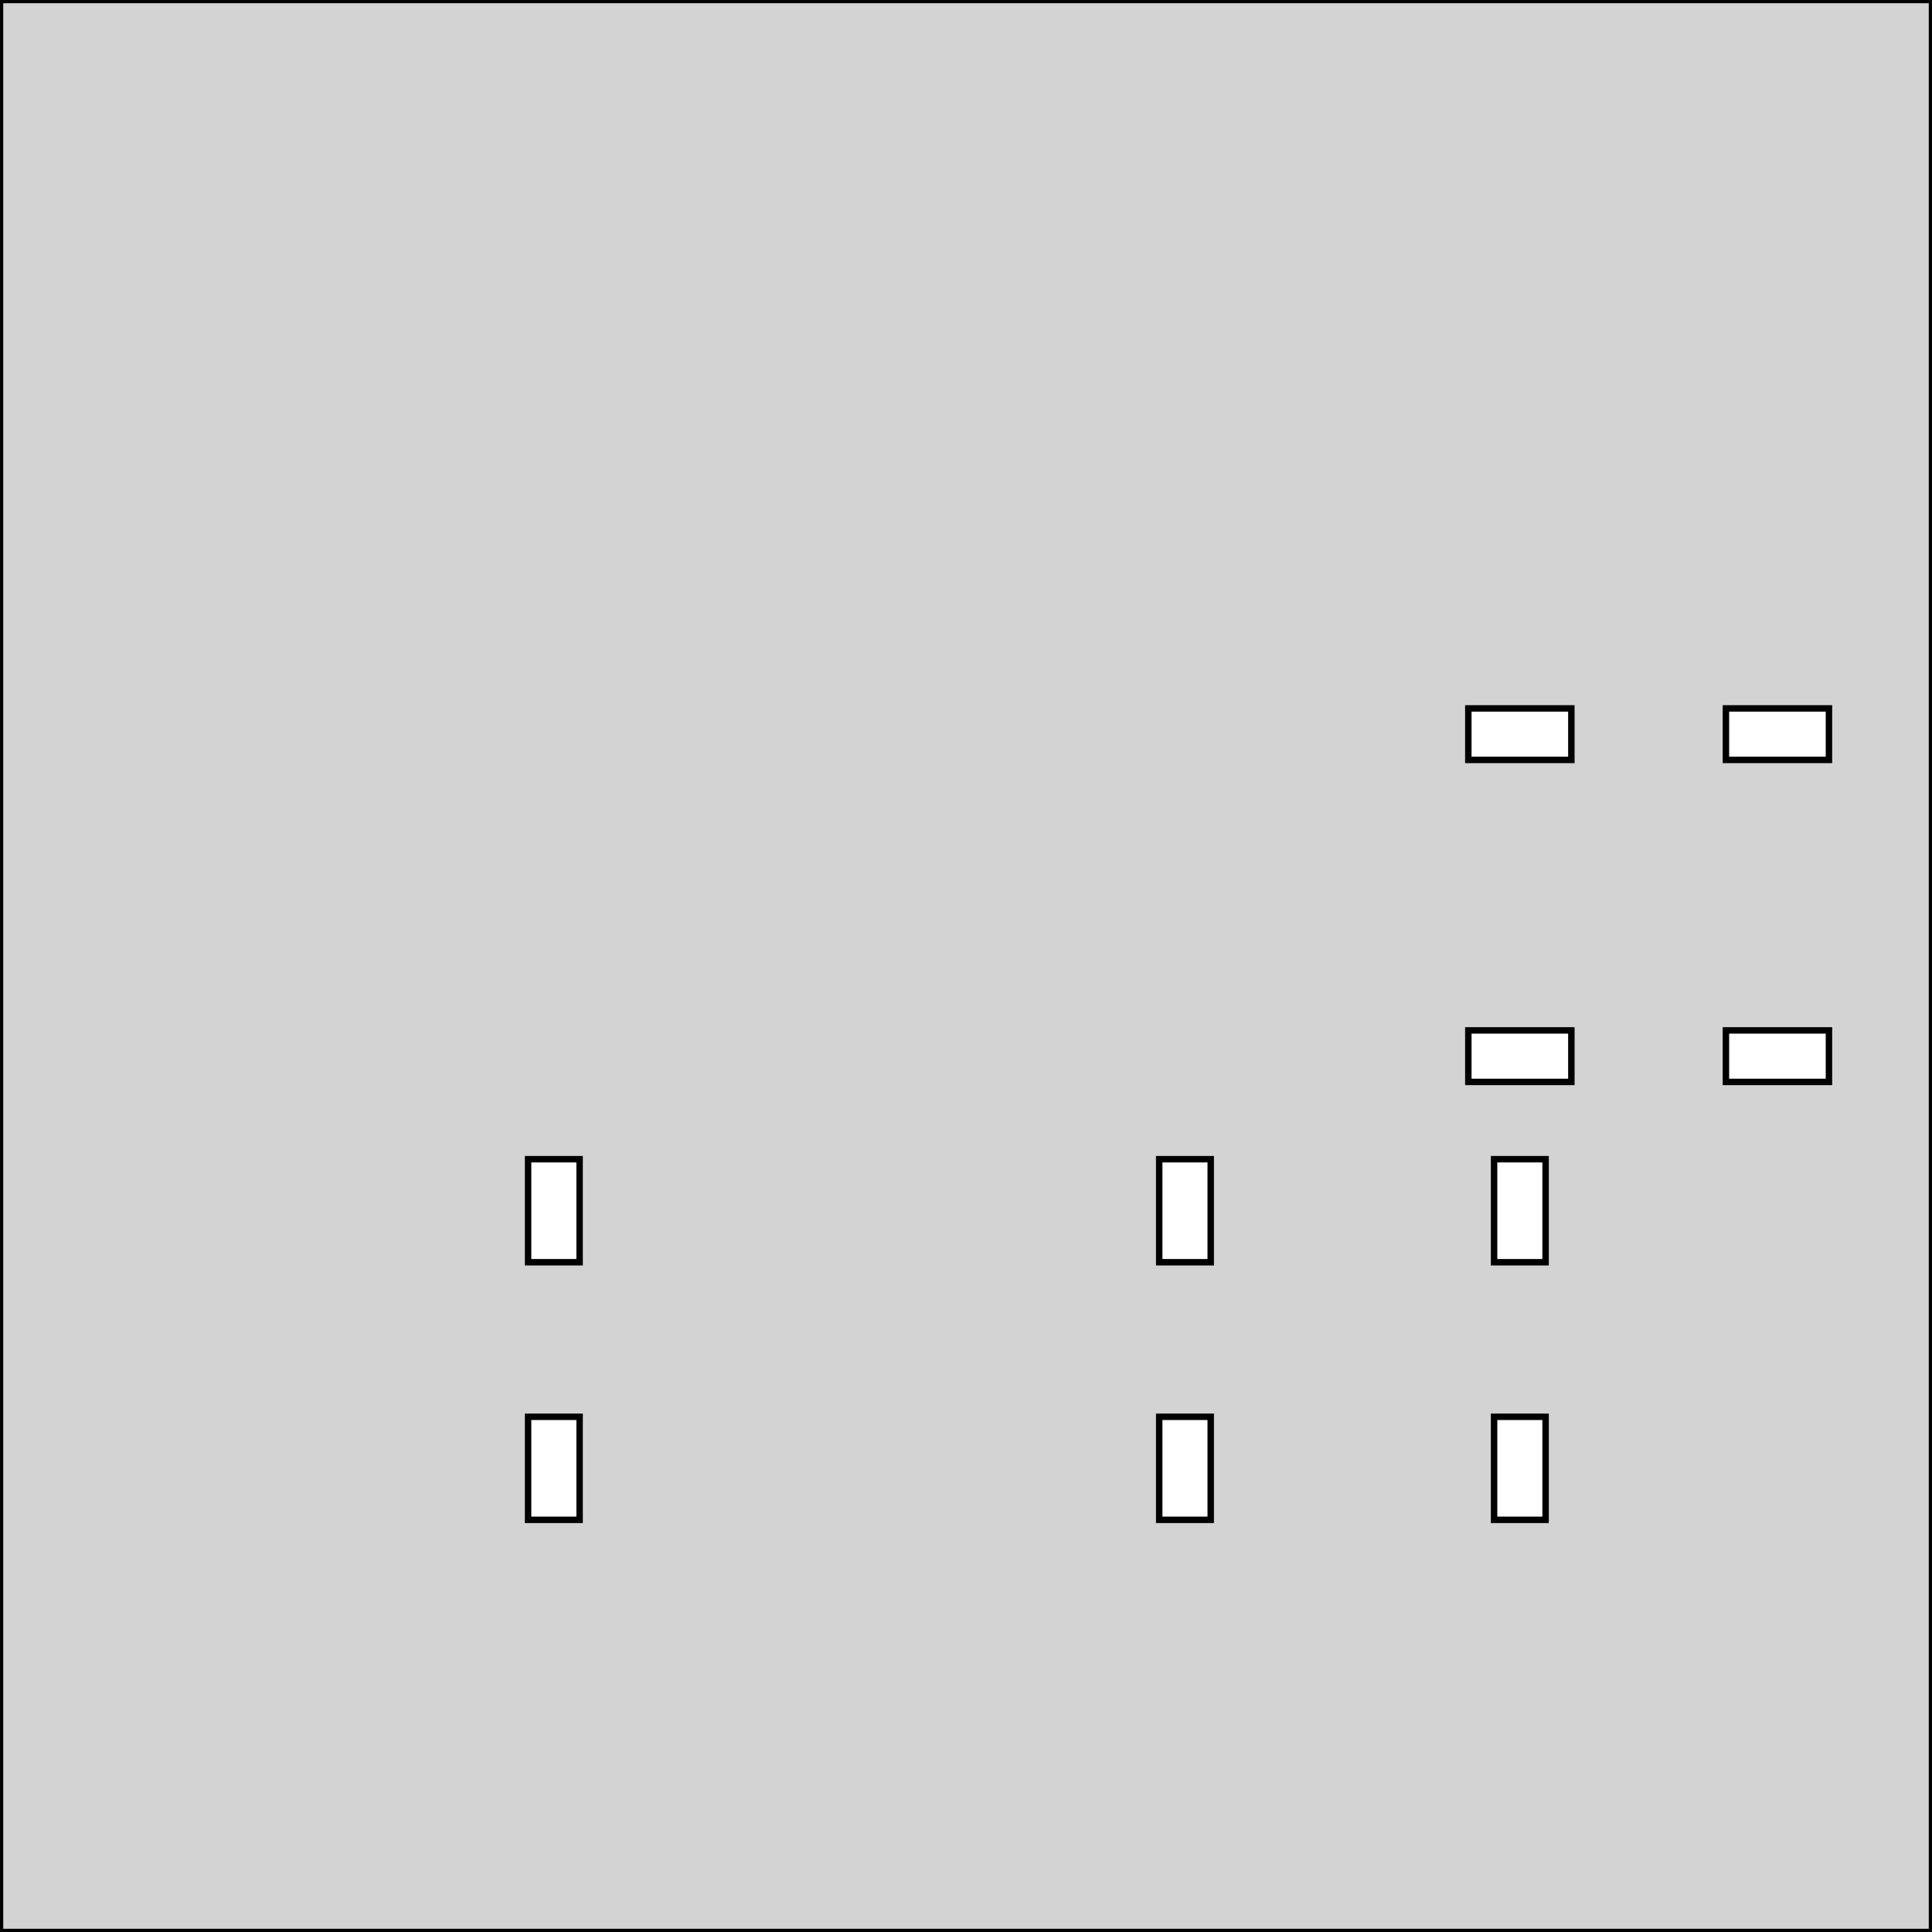
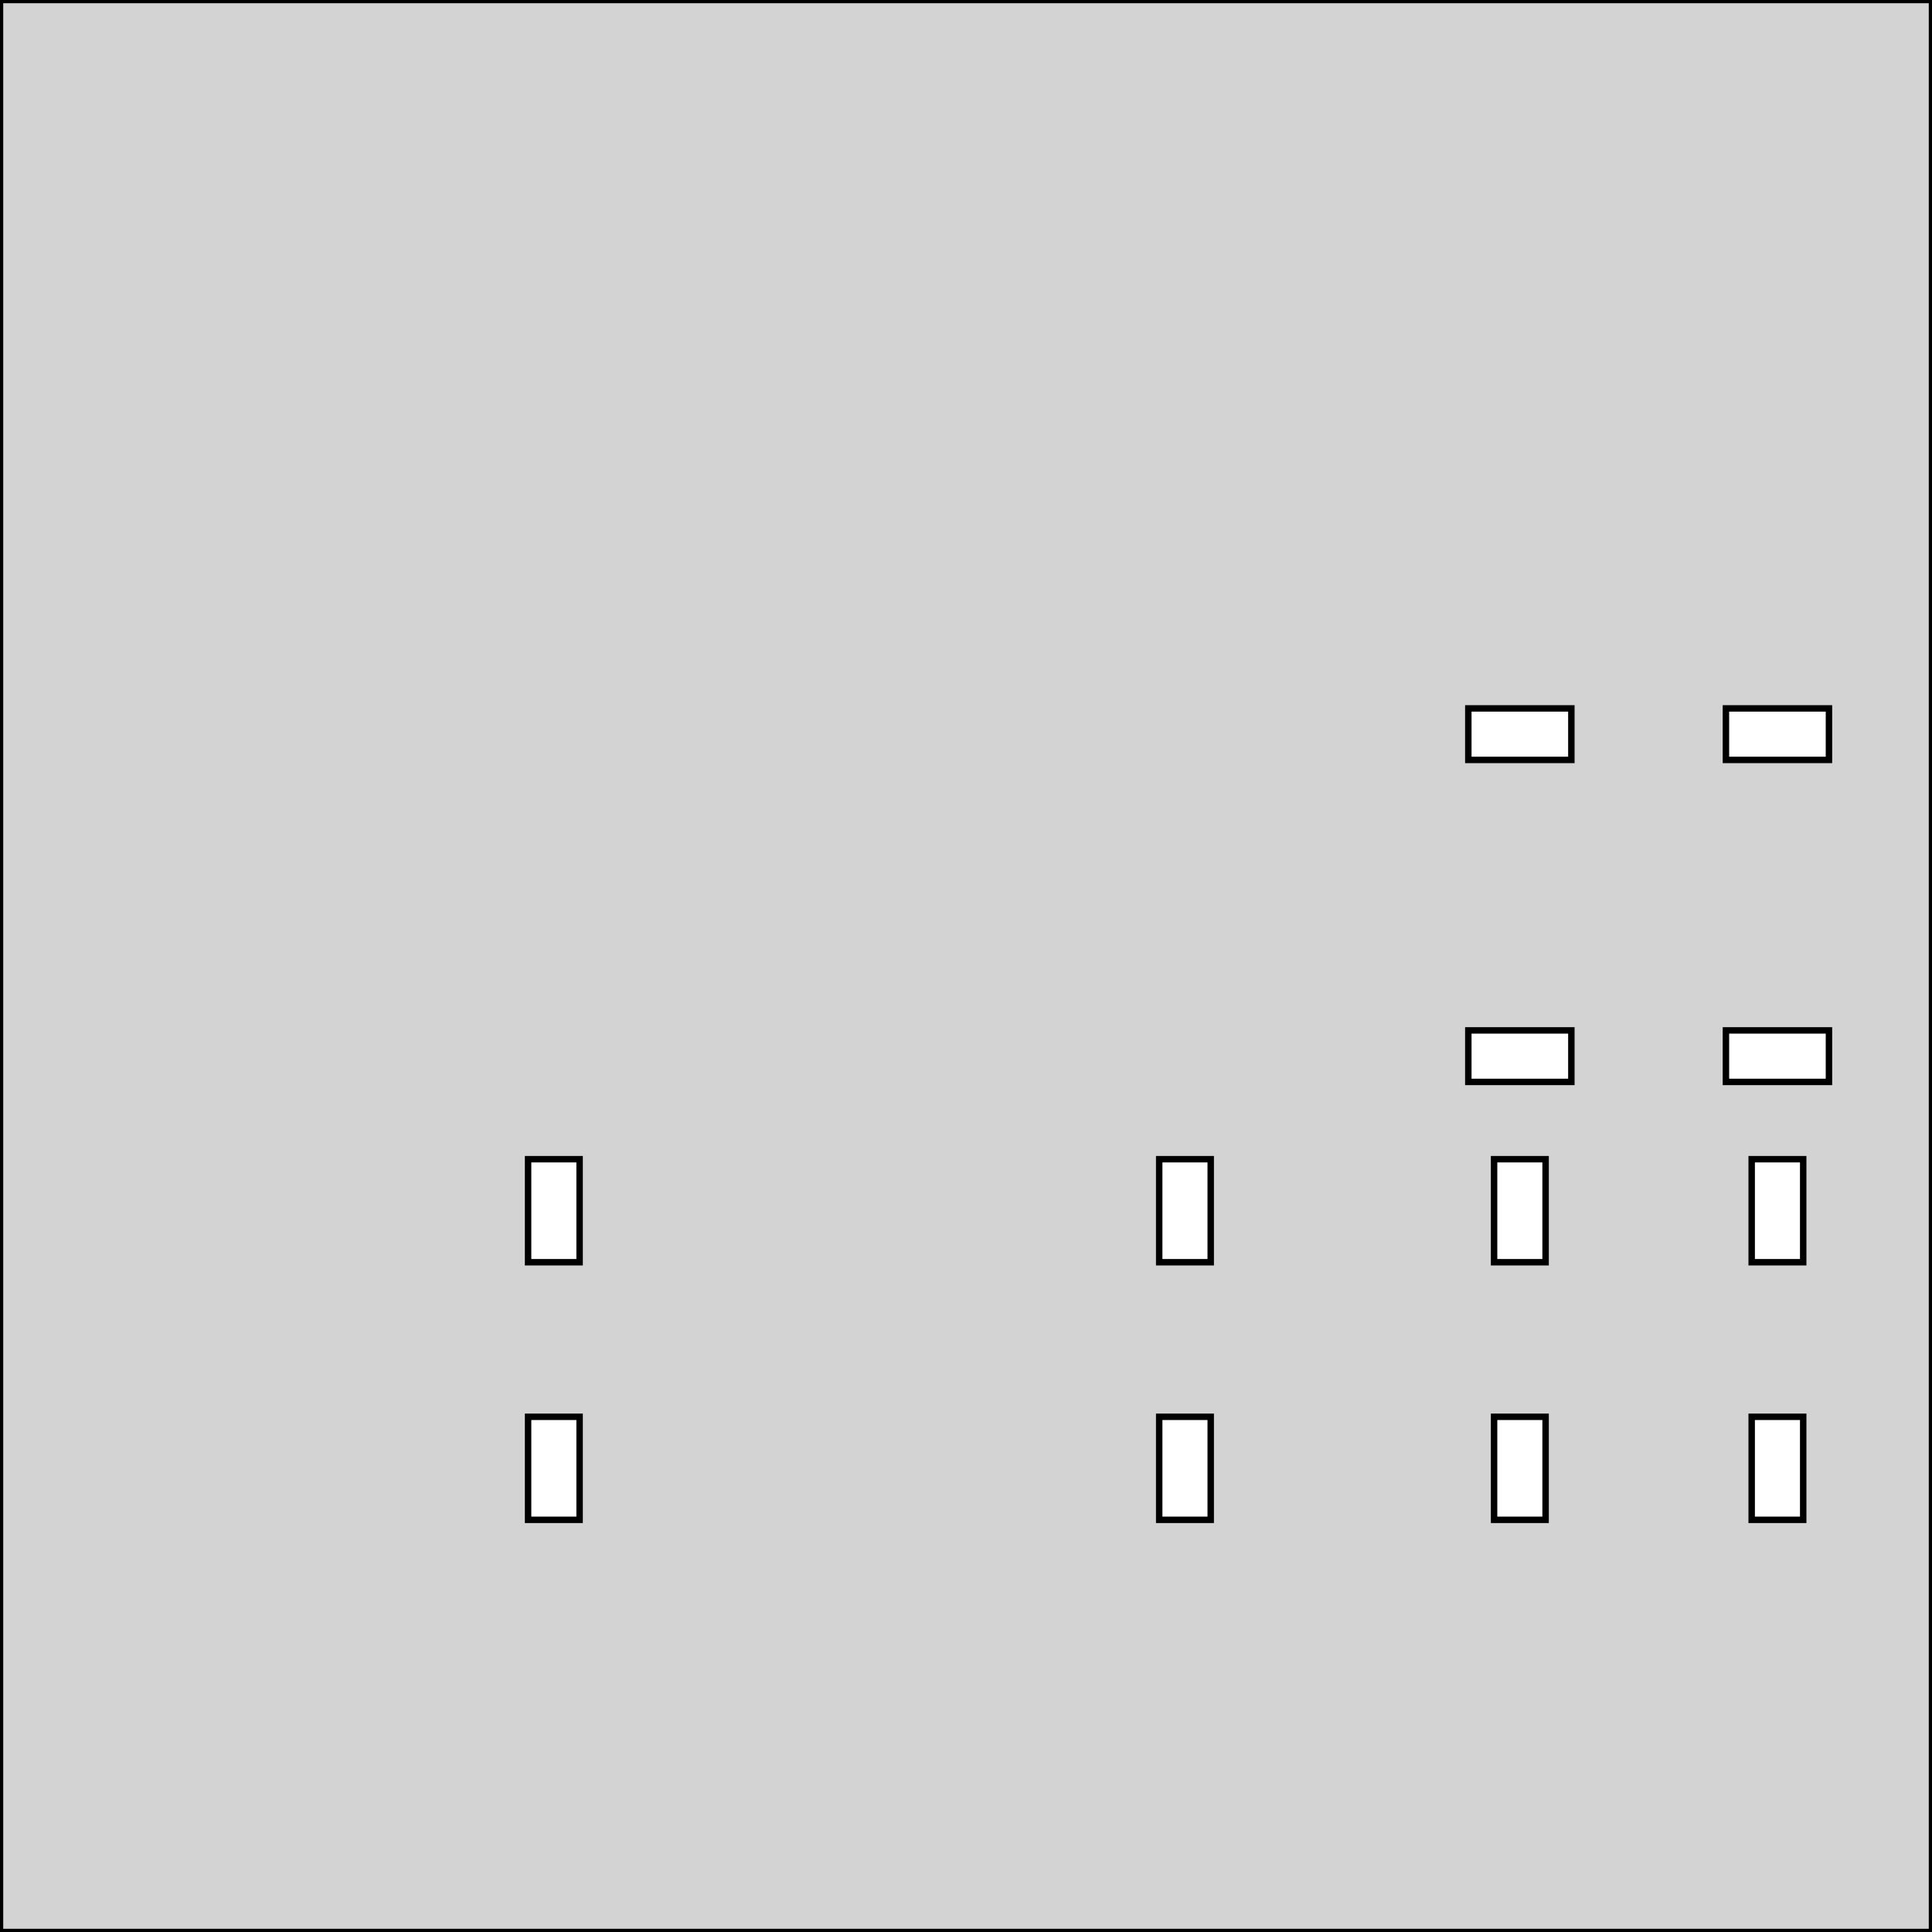
<svg xmlns="http://www.w3.org/2000/svg" width="150mm" height="150mm" viewBox="0 -150 150 150" version="1.1">
-   <path d=" M 0,-0 L 150,-0 L 150,-150 L 0,-150 z M 41,-32 L 41,-40 L 45,-40 L 45,-32 z M 41,-52 L 41,-60 L 45,-60 L 45,-52 z M 90,-32 L 90,-40 L 94,-40 L 94,-32 z M 90,-52 L 90,-60 L 94,-60 L 94,-52 z M 114,-66 L 114,-70 L 122,-70 L 122,-66 z M 114,-91 L 114,-95 L 122,-95 L 122,-91 z M 116,-32 L 116,-40 L 120,-40 L 120,-32 z M 116,-52 L 116,-60 L 120,-60 L 120,-52 z M 134,-66 L 134,-70 L 142,-70 L 142,-66 z M 134,-91 L 134,-95 L 142,-95 L 142,-91 z " stroke="black" fill="lightgray" stroke-width="0.5" />
+   <path d=" M 0,-0 L 150,-0 L 150,-150 L 0,-150 z M 41,-32 L 41,-40 L 45,-40 L 45,-32 z M 41,-52 L 41,-60 L 45,-60 L 45,-52 z M 90,-32 L 90,-40 L 94,-40 L 94,-32 z M 90,-52 L 90,-60 L 94,-60 L 94,-52 z M 114,-66 L 114,-70 L 122,-70 L 122,-66 z M 114,-91 L 114,-95 L 122,-95 L 122,-91 z M 116,-32 L 116,-40 L 120,-40 L 120,-32 z M 116,-52 L 116,-60 L 120,-60 L 120,-52 z M 134,-66 L 134,-70 L 142,-70 L 142,-66 z M 134,-91 L 134,-95 L 142,-95 L 142,-91 z M 136,-32 L 136,-40 L 140,-40 L 140,-32 z M 136,-52 L 136,-60 L 140,-60 L 140,-52 z " stroke="black" fill="lightgray" stroke-width="0.5" />
</svg>
